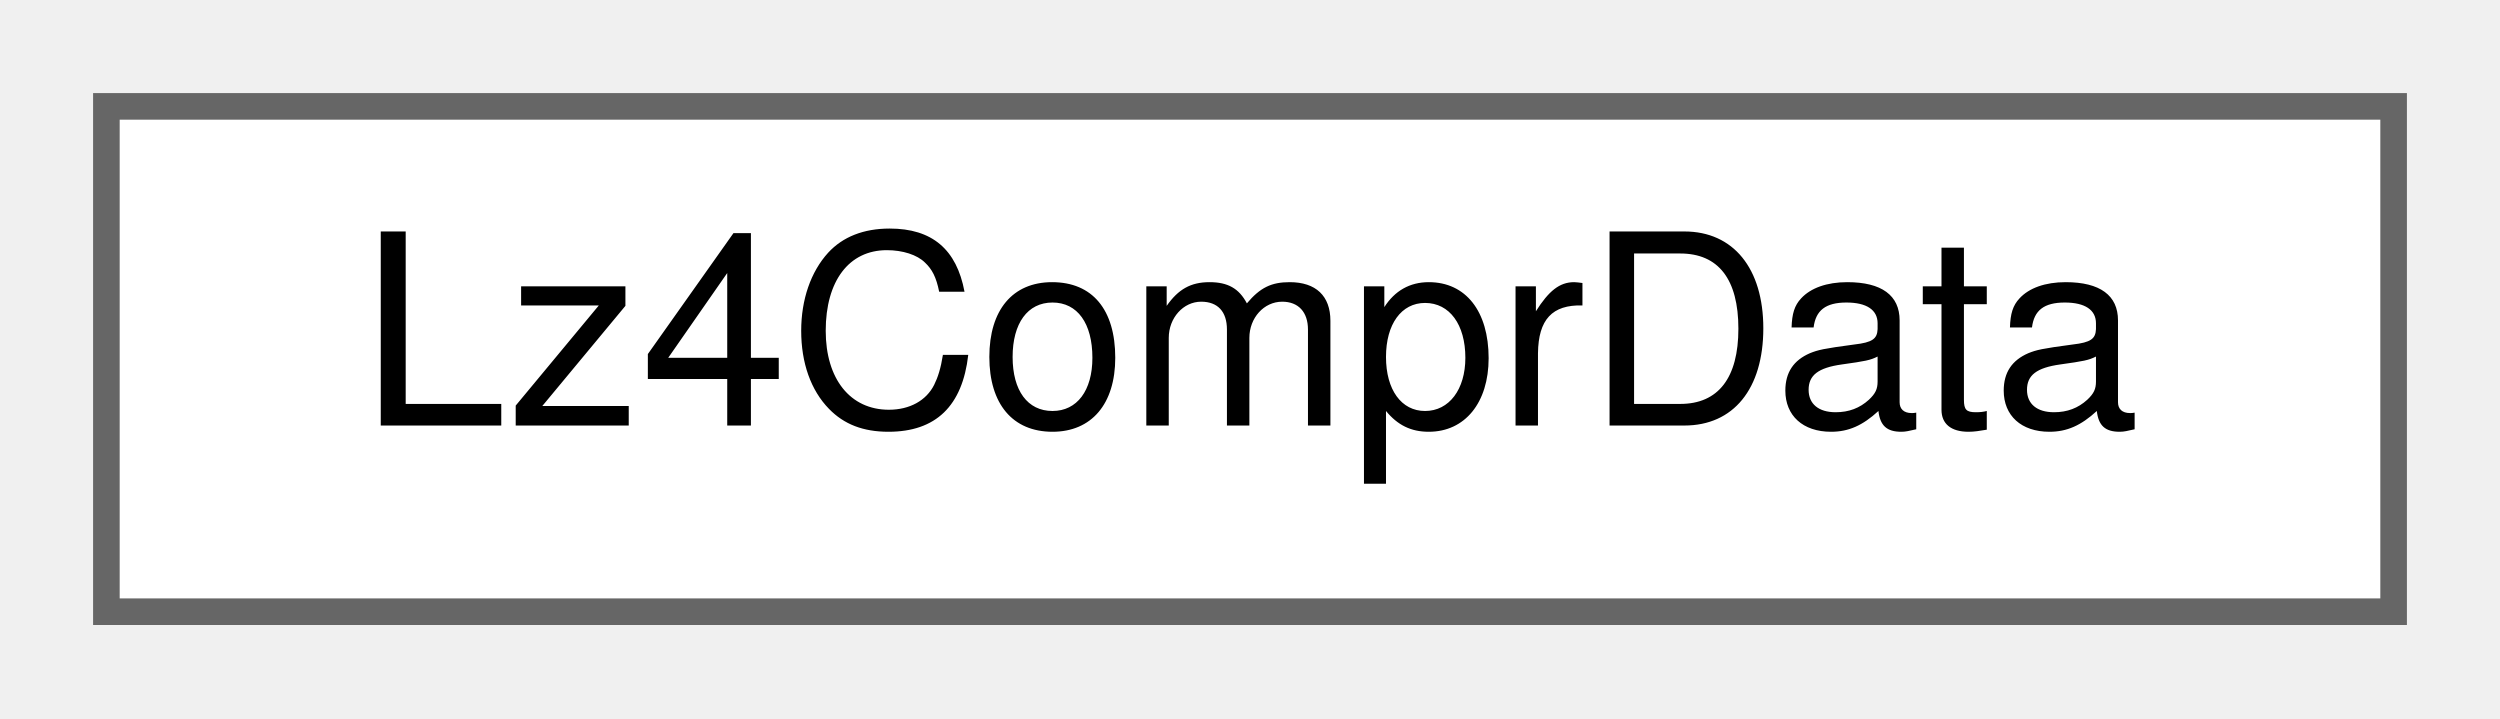
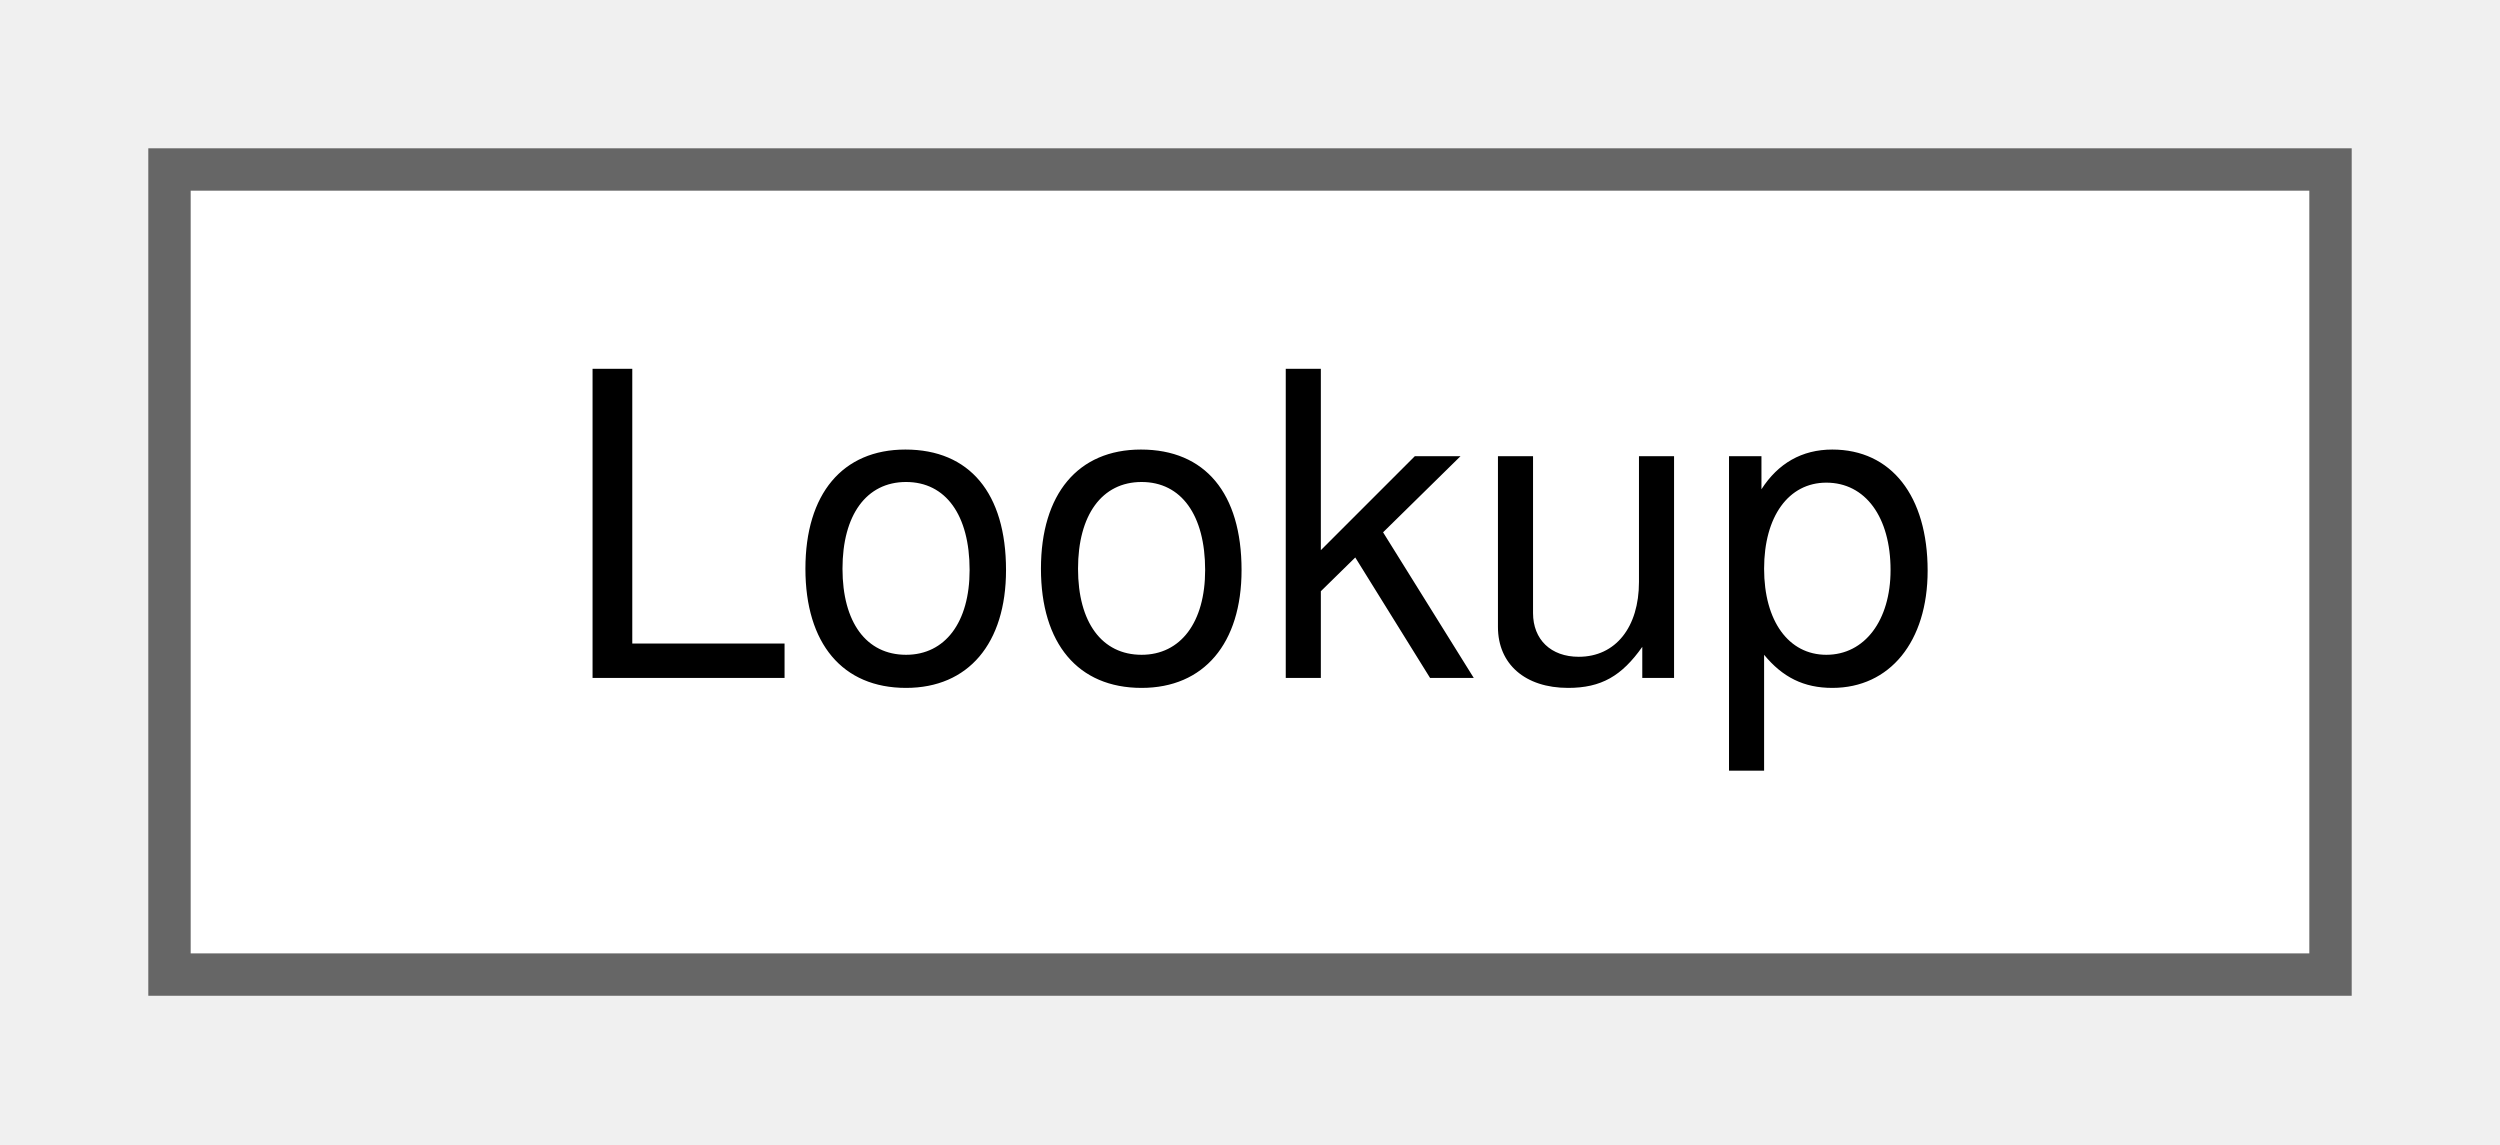
- <svg xmlns="http://www.w3.org/2000/svg" xmlns:xlink="http://www.w3.org/1999/xlink" width="94pt" height="27pt" viewBox="0.00 0.00 94.00 27.00">
+ <svg xmlns="http://www.w3.org/2000/svg" xmlns:xlink="http://www.w3.org/1999/xlink" width="59pt" height="27pt" viewBox="0.00 0.00 59.00 27.00">
  <g id="graph0" class="graph" transform="scale(1 1) rotate(0) translate(4 23)">
    <g id="node1" class="node">
      <g id="a_node1">
-         <a xlink:href="structLz4ComprData.html" target="_top" xlink:title="Private Lz4 Compression Data.">
-           <polygon fill="white" stroke="#666666" points="86,-19 0,-19 0,0 86,0 86,-19" />
-           <text text-anchor="middle" x="43" y="-7" font-family="Helvetica,sans-Serif" font-size="10.00">Lz4ComprData</text>
+         <a xlink:href="structLookup.html" target="_top" xlink:title="Regex to String lookup table.">
+           <polygon fill="white" stroke="#666666" points="51,-19 0,-19 0,0 51,0 51,-19" />
+           <text text-anchor="middle" x="25.5" y="-7" font-family="Helvetica,sans-Serif" font-size="10.00">Lookup</text>
        </a>
      </g>
    </g>
  </g>
</svg>
